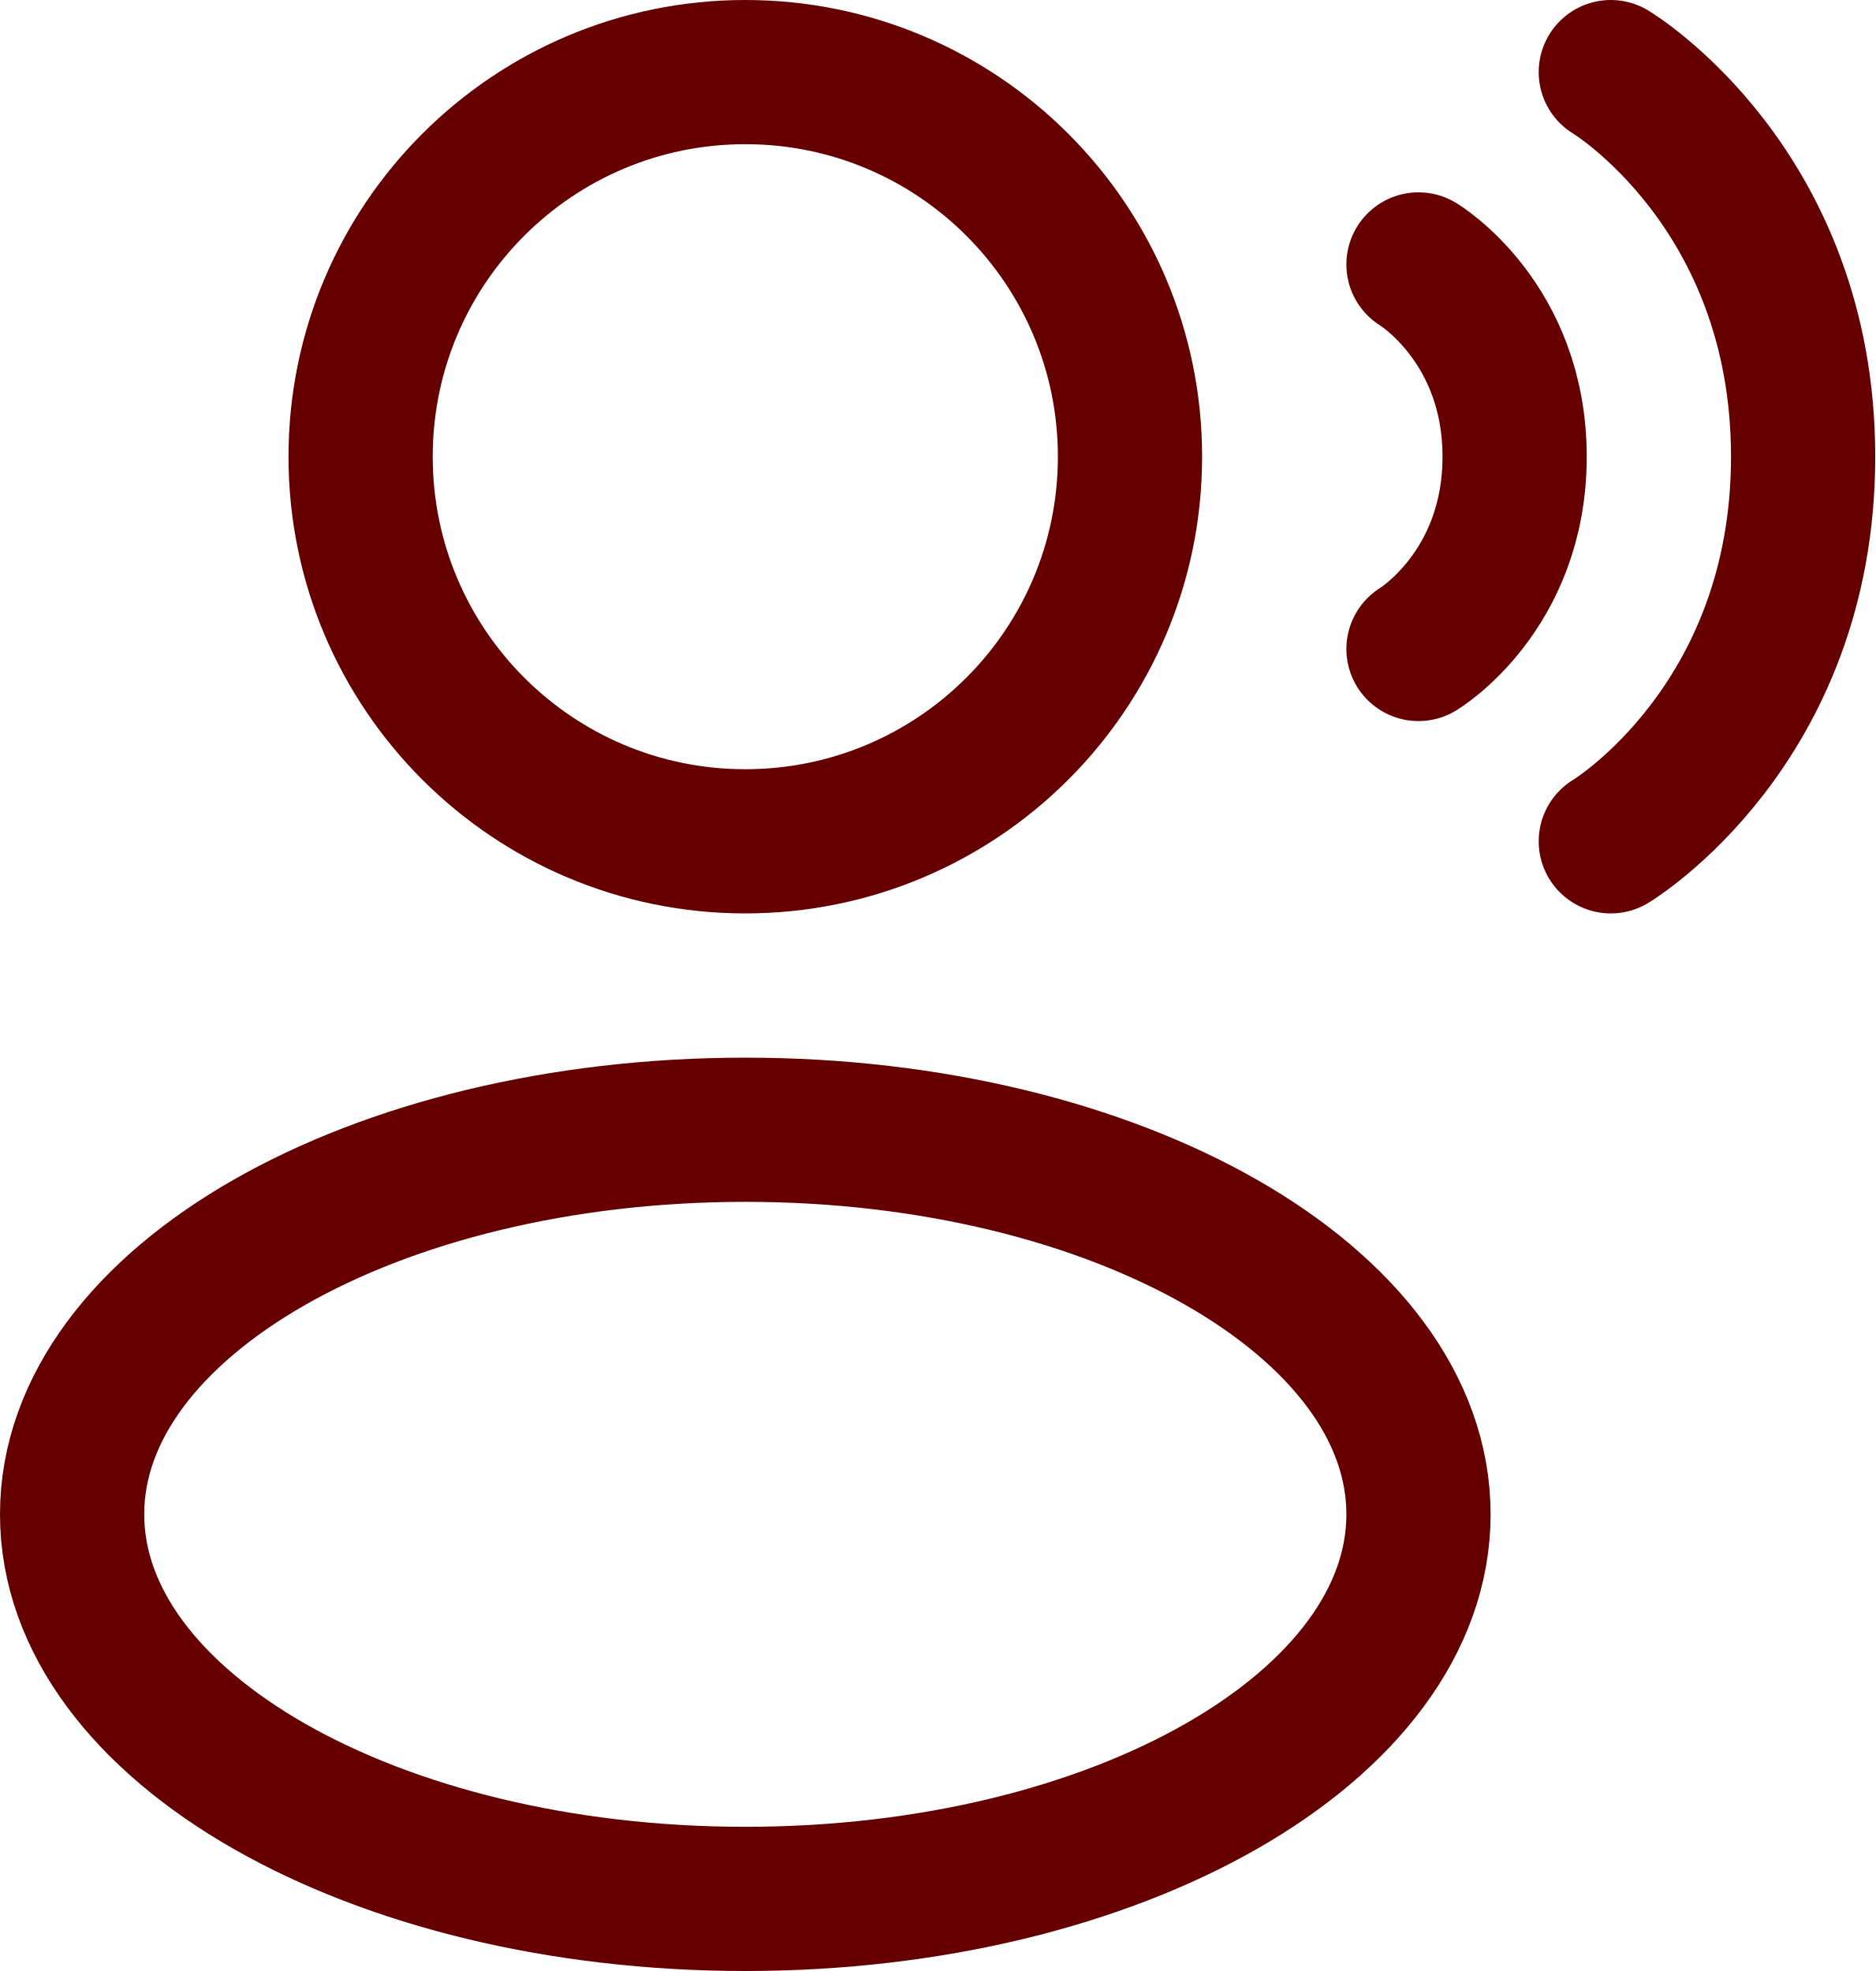
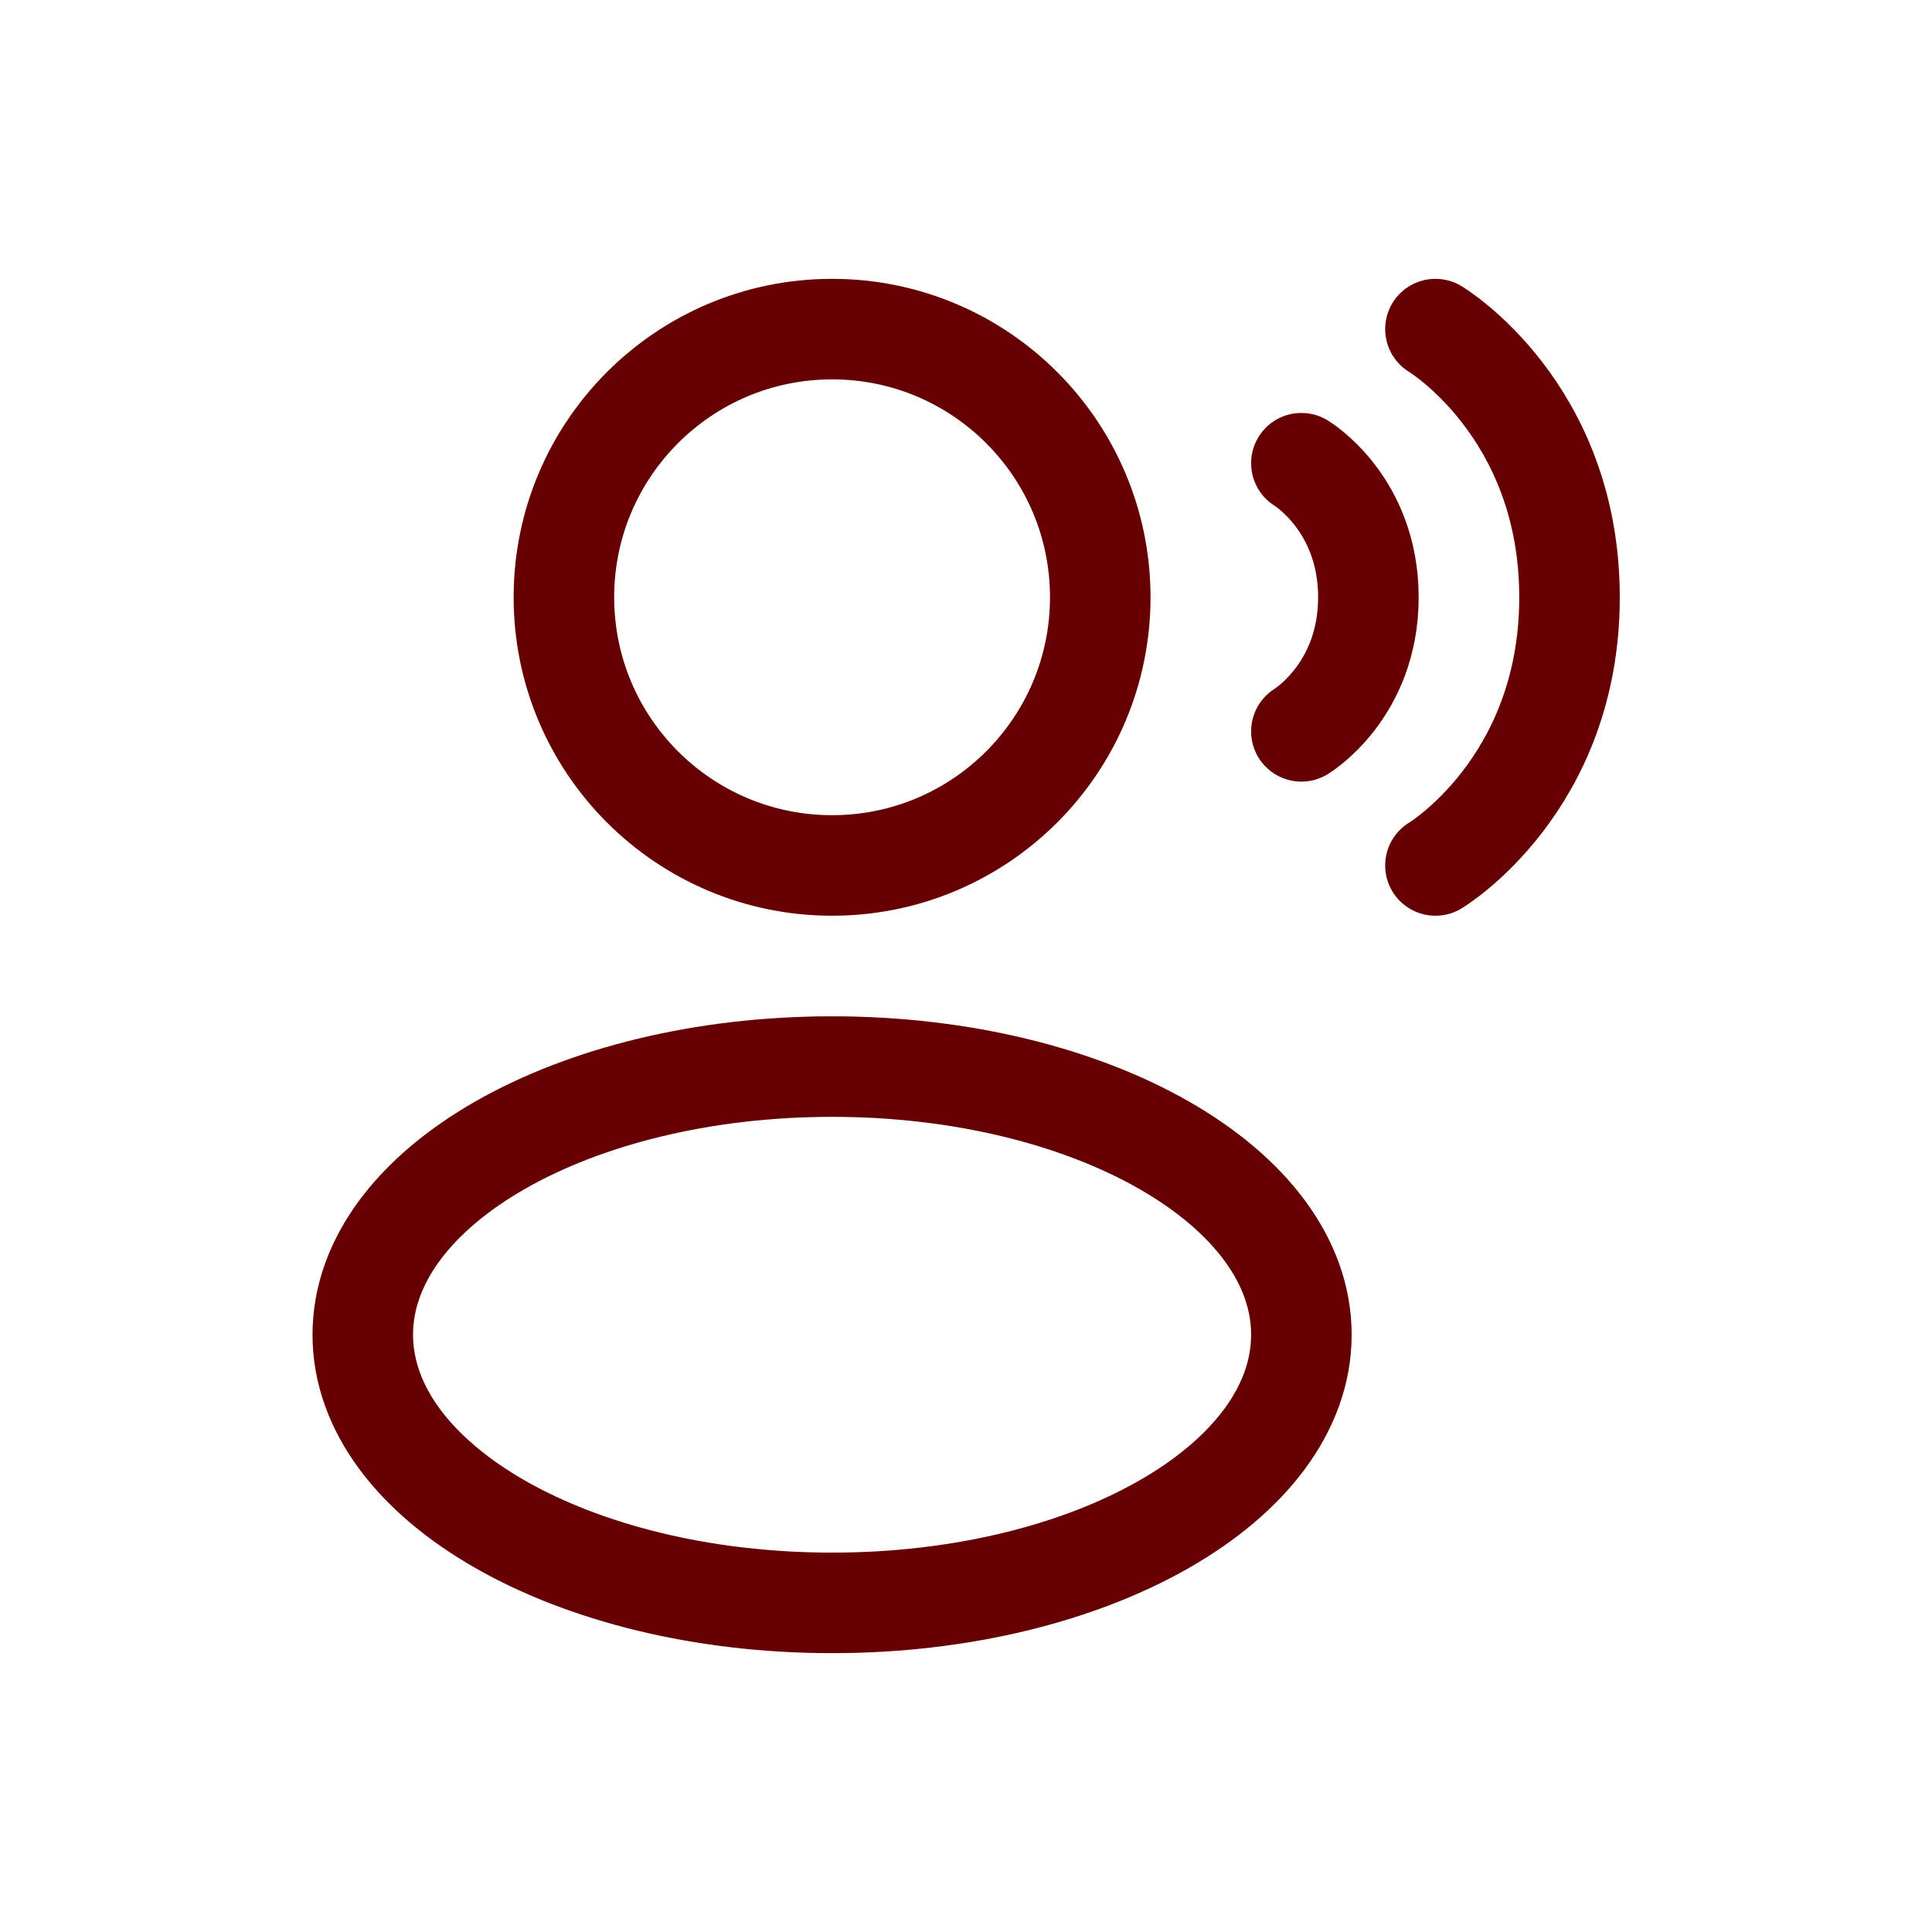
- <svg xmlns="http://www.w3.org/2000/svg" preserveAspectRatio="none" overflow="visible" style="display: block;" width="30.062" height="31.604" viewBox="0 0 30.062 31.604" fill="none">
-   <g id="Group">
-     <path id="Vector" d="M11.948 13.49C15.354 13.49 18.115 10.729 18.115 7.323C18.115 3.917 15.354 1.156 11.948 1.156C8.542 1.156 5.781 3.917 5.781 7.323C5.781 10.729 8.542 13.49 11.948 13.49Z" stroke="#660000" stroke-width="2.312" />
-     <path id="Vector_2" d="M11.948 30.448C17.908 30.448 22.74 27.687 22.74 24.281C22.74 20.876 17.908 18.115 11.948 18.115C5.988 18.115 1.156 20.876 1.156 24.281C1.156 27.687 5.988 30.448 11.948 30.448Z" stroke="#660000" stroke-width="2.312" />
-     <path id="Vector_3" d="M25.823 1.156C25.823 1.156 28.906 3.006 28.906 7.323C28.906 11.64 25.823 13.49 25.823 13.49M22.74 4.24C22.74 4.24 24.281 5.165 24.281 7.323C24.281 9.481 22.74 10.406 22.74 10.406" stroke="#660000" stroke-width="2.312" stroke-linecap="round" />
+ <svg xmlns="http://www.w3.org/2000/svg" preserveAspectRatio="none" overflow="visible" style="display: block;" width="37" height="37" viewBox="0 0 37 37" fill="none">
+   <g transform="translate(5.985 5.34) scale(0.8328)">
+     <g id="Group">
+       <path id="Vector" d="M11.948 13.49C15.354 13.49 18.115 10.729 18.115 7.323C18.115 3.917 15.354 1.156 11.948 1.156C8.542 1.156 5.781 3.917 5.781 7.323C5.781 10.729 8.542 13.49 11.948 13.49Z" stroke="#660000" stroke-width="2.312" />
+       <path id="Vector_2" d="M11.948 30.448C17.908 30.448 22.74 27.687 22.74 24.281C22.74 20.876 17.908 18.115 11.948 18.115C5.988 18.115 1.156 20.876 1.156 24.281C1.156 27.687 5.988 30.448 11.948 30.448Z" stroke="#660000" stroke-width="2.312" />
+       <path id="Vector_3" d="M25.823 1.156C25.823 1.156 28.906 3.006 28.906 7.323C28.906 11.64 25.823 13.49 25.823 13.49M22.74 4.24C22.74 4.24 24.281 5.165 24.281 7.323C24.281 9.481 22.74 10.406 22.74 10.406" stroke="#660000" stroke-width="2.312" stroke-linecap="round" />
+     </g>
  </g>
</svg>
